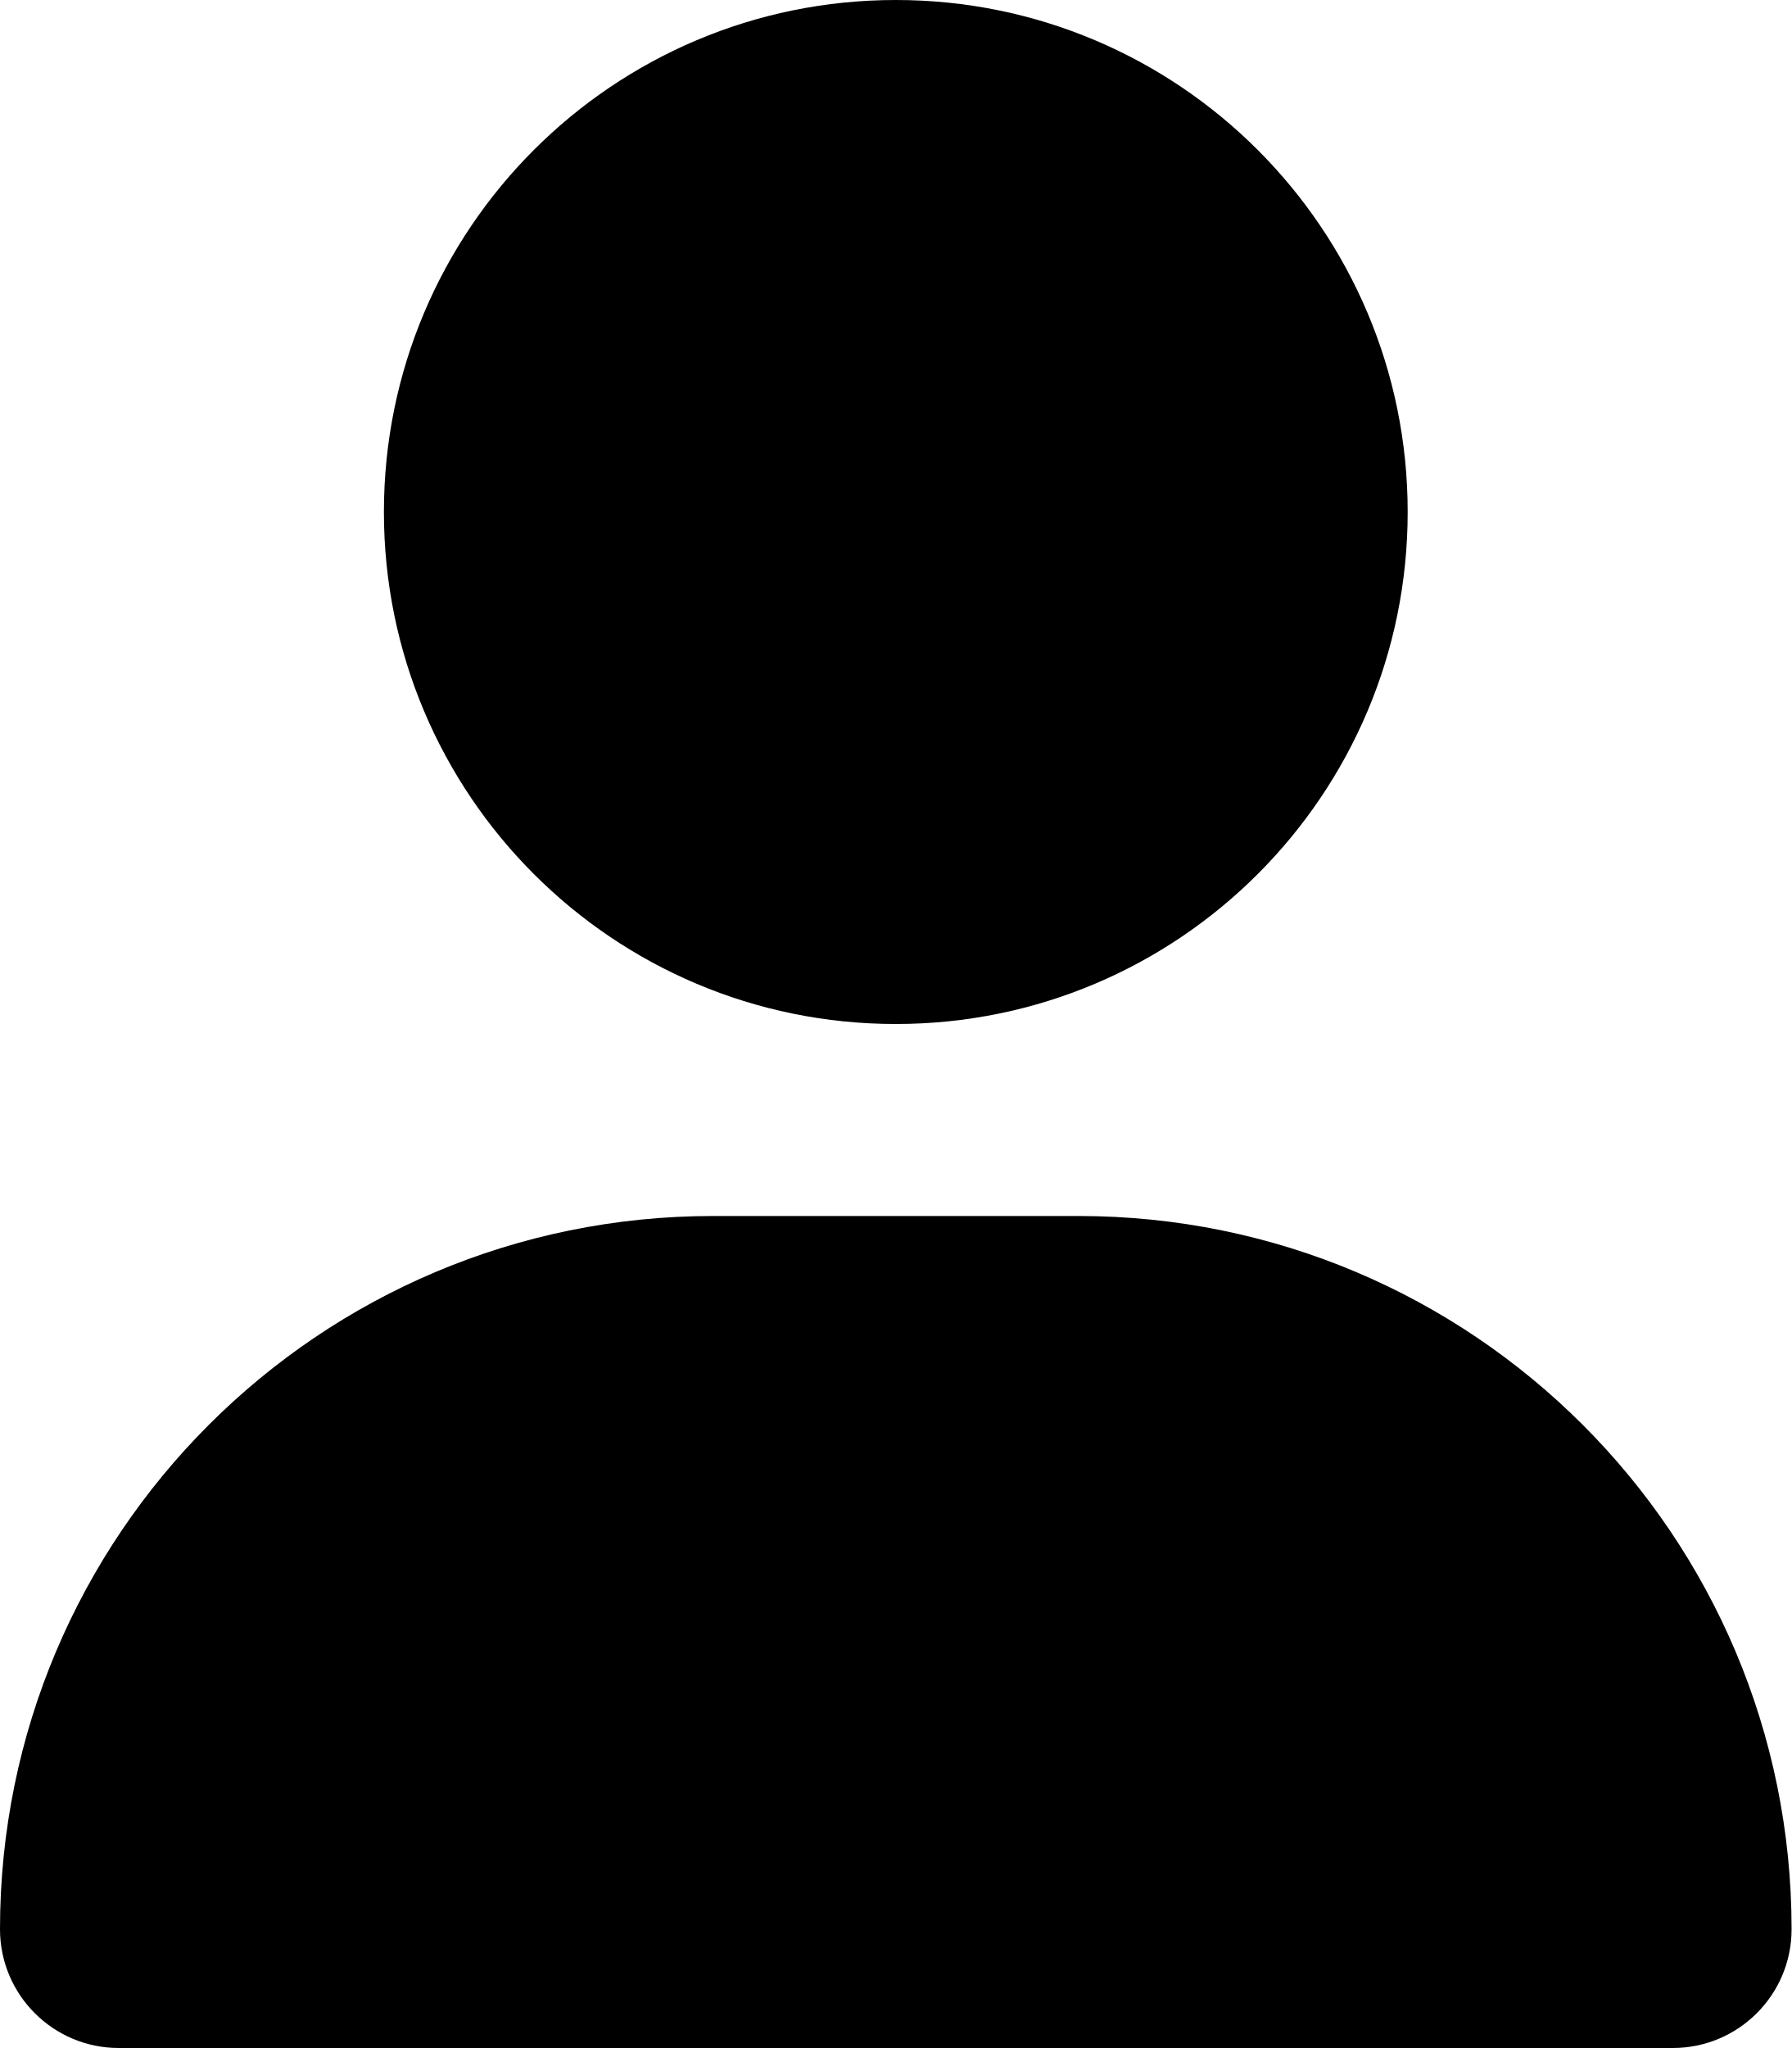
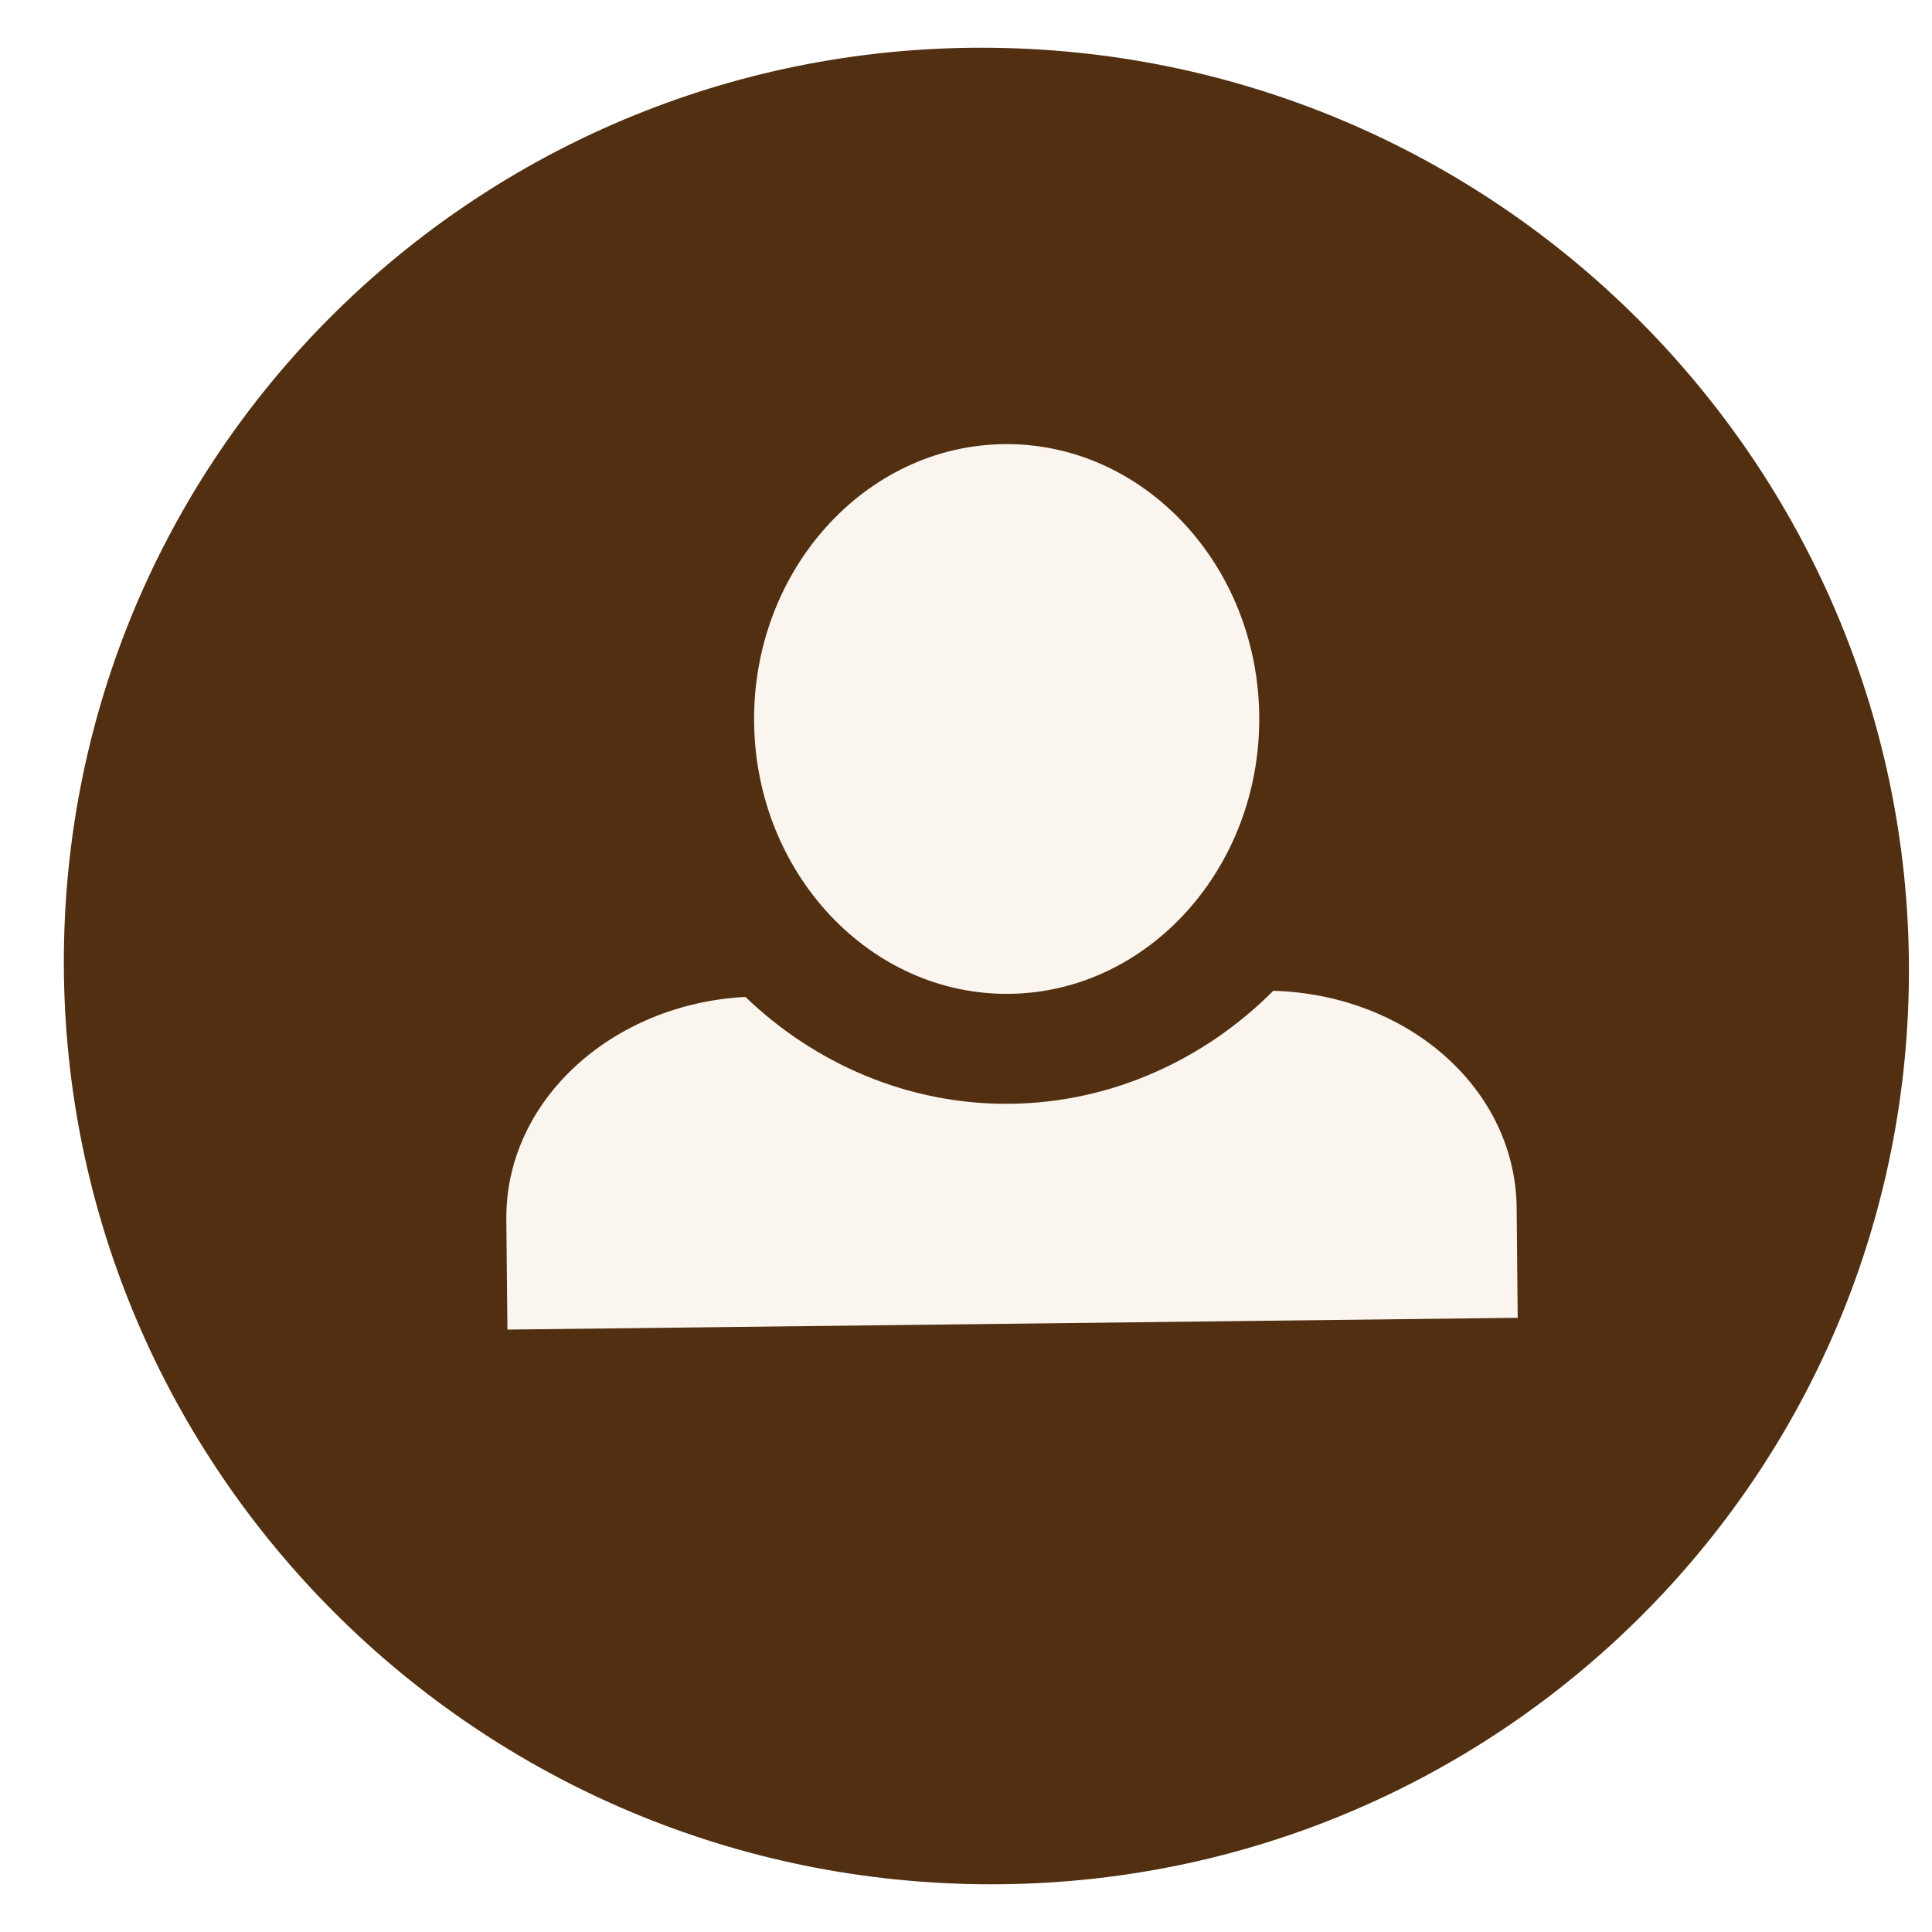
- <svg xmlns="http://www.w3.org/2000/svg" height="1em" viewBox="0 0 448 512">
-   <path d="M224 256A128 128 0 1 0 224 0a128 128 0 1 0 0 256zm-45.7 48C79.8 304 0 383.8 0 482.3C0 498.7 13.3 512 29.7 512H418.3c16.4 0 29.7-13.3 29.7-29.7C448 383.8 368.2 304 269.7 304H178.3z" />
+ <svg xmlns="http://www.w3.org/2000/svg" width="37" height="37" viewBox="0 0 41 40" fill="none">
+   <ellipse cx="19.58" cy="19.485" rx="19.58" ry="19.485" transform="matrix(0.999647 0.0265507 -0.0219076 0.99976 1.78656 0)" fill="#512F10" />
+   <path d="M21.307 8.925C18.359 8.959 15.972 11.601 16.003 14.82C16.035 18.04 18.472 20.625 21.42 20.591C24.368 20.557 26.755 17.915 26.723 14.695C26.692 11.476 24.255 8.891 21.307 8.925ZM15.819 20.656C12.979 20.806 10.721 22.863 10.745 25.382L10.768 27.716L32.208 27.466L32.186 25.133C32.161 22.613 29.89 20.609 27.021 20.526C25.588 21.966 23.614 22.899 21.443 22.924C19.272 22.95 17.28 22.063 15.819 20.656Z" fill="#FBF5EF" />
</svg>
